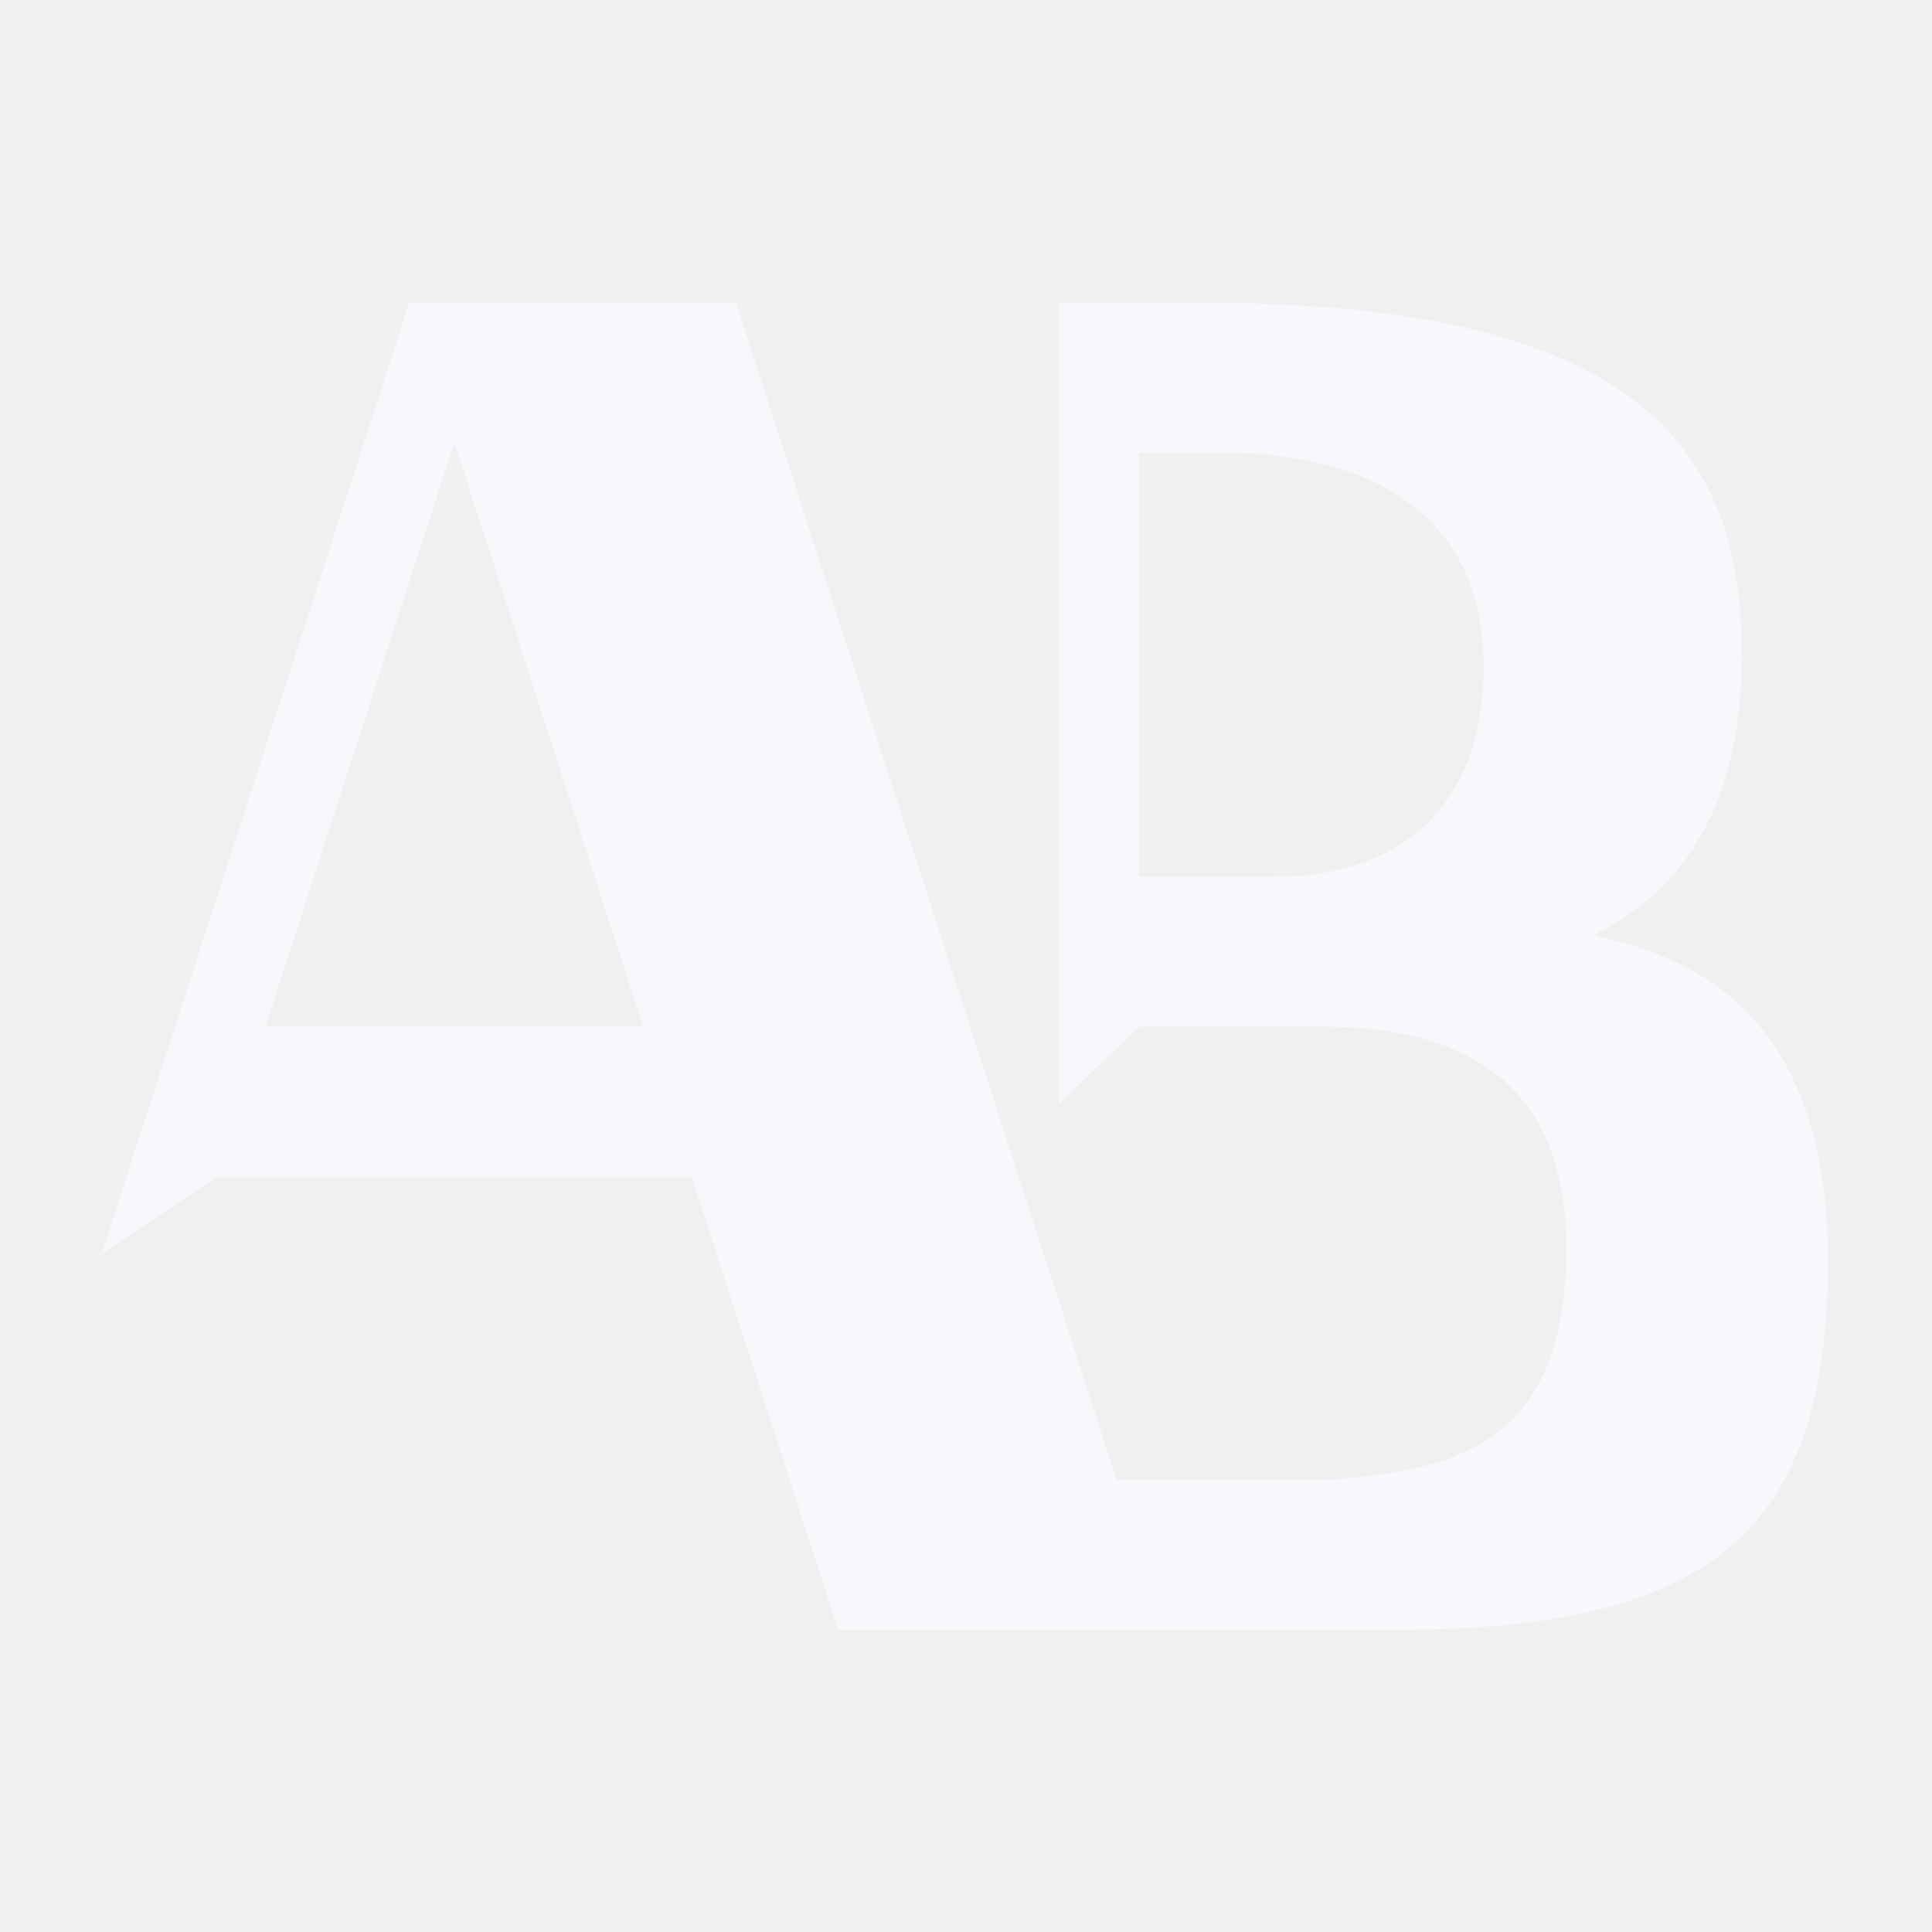
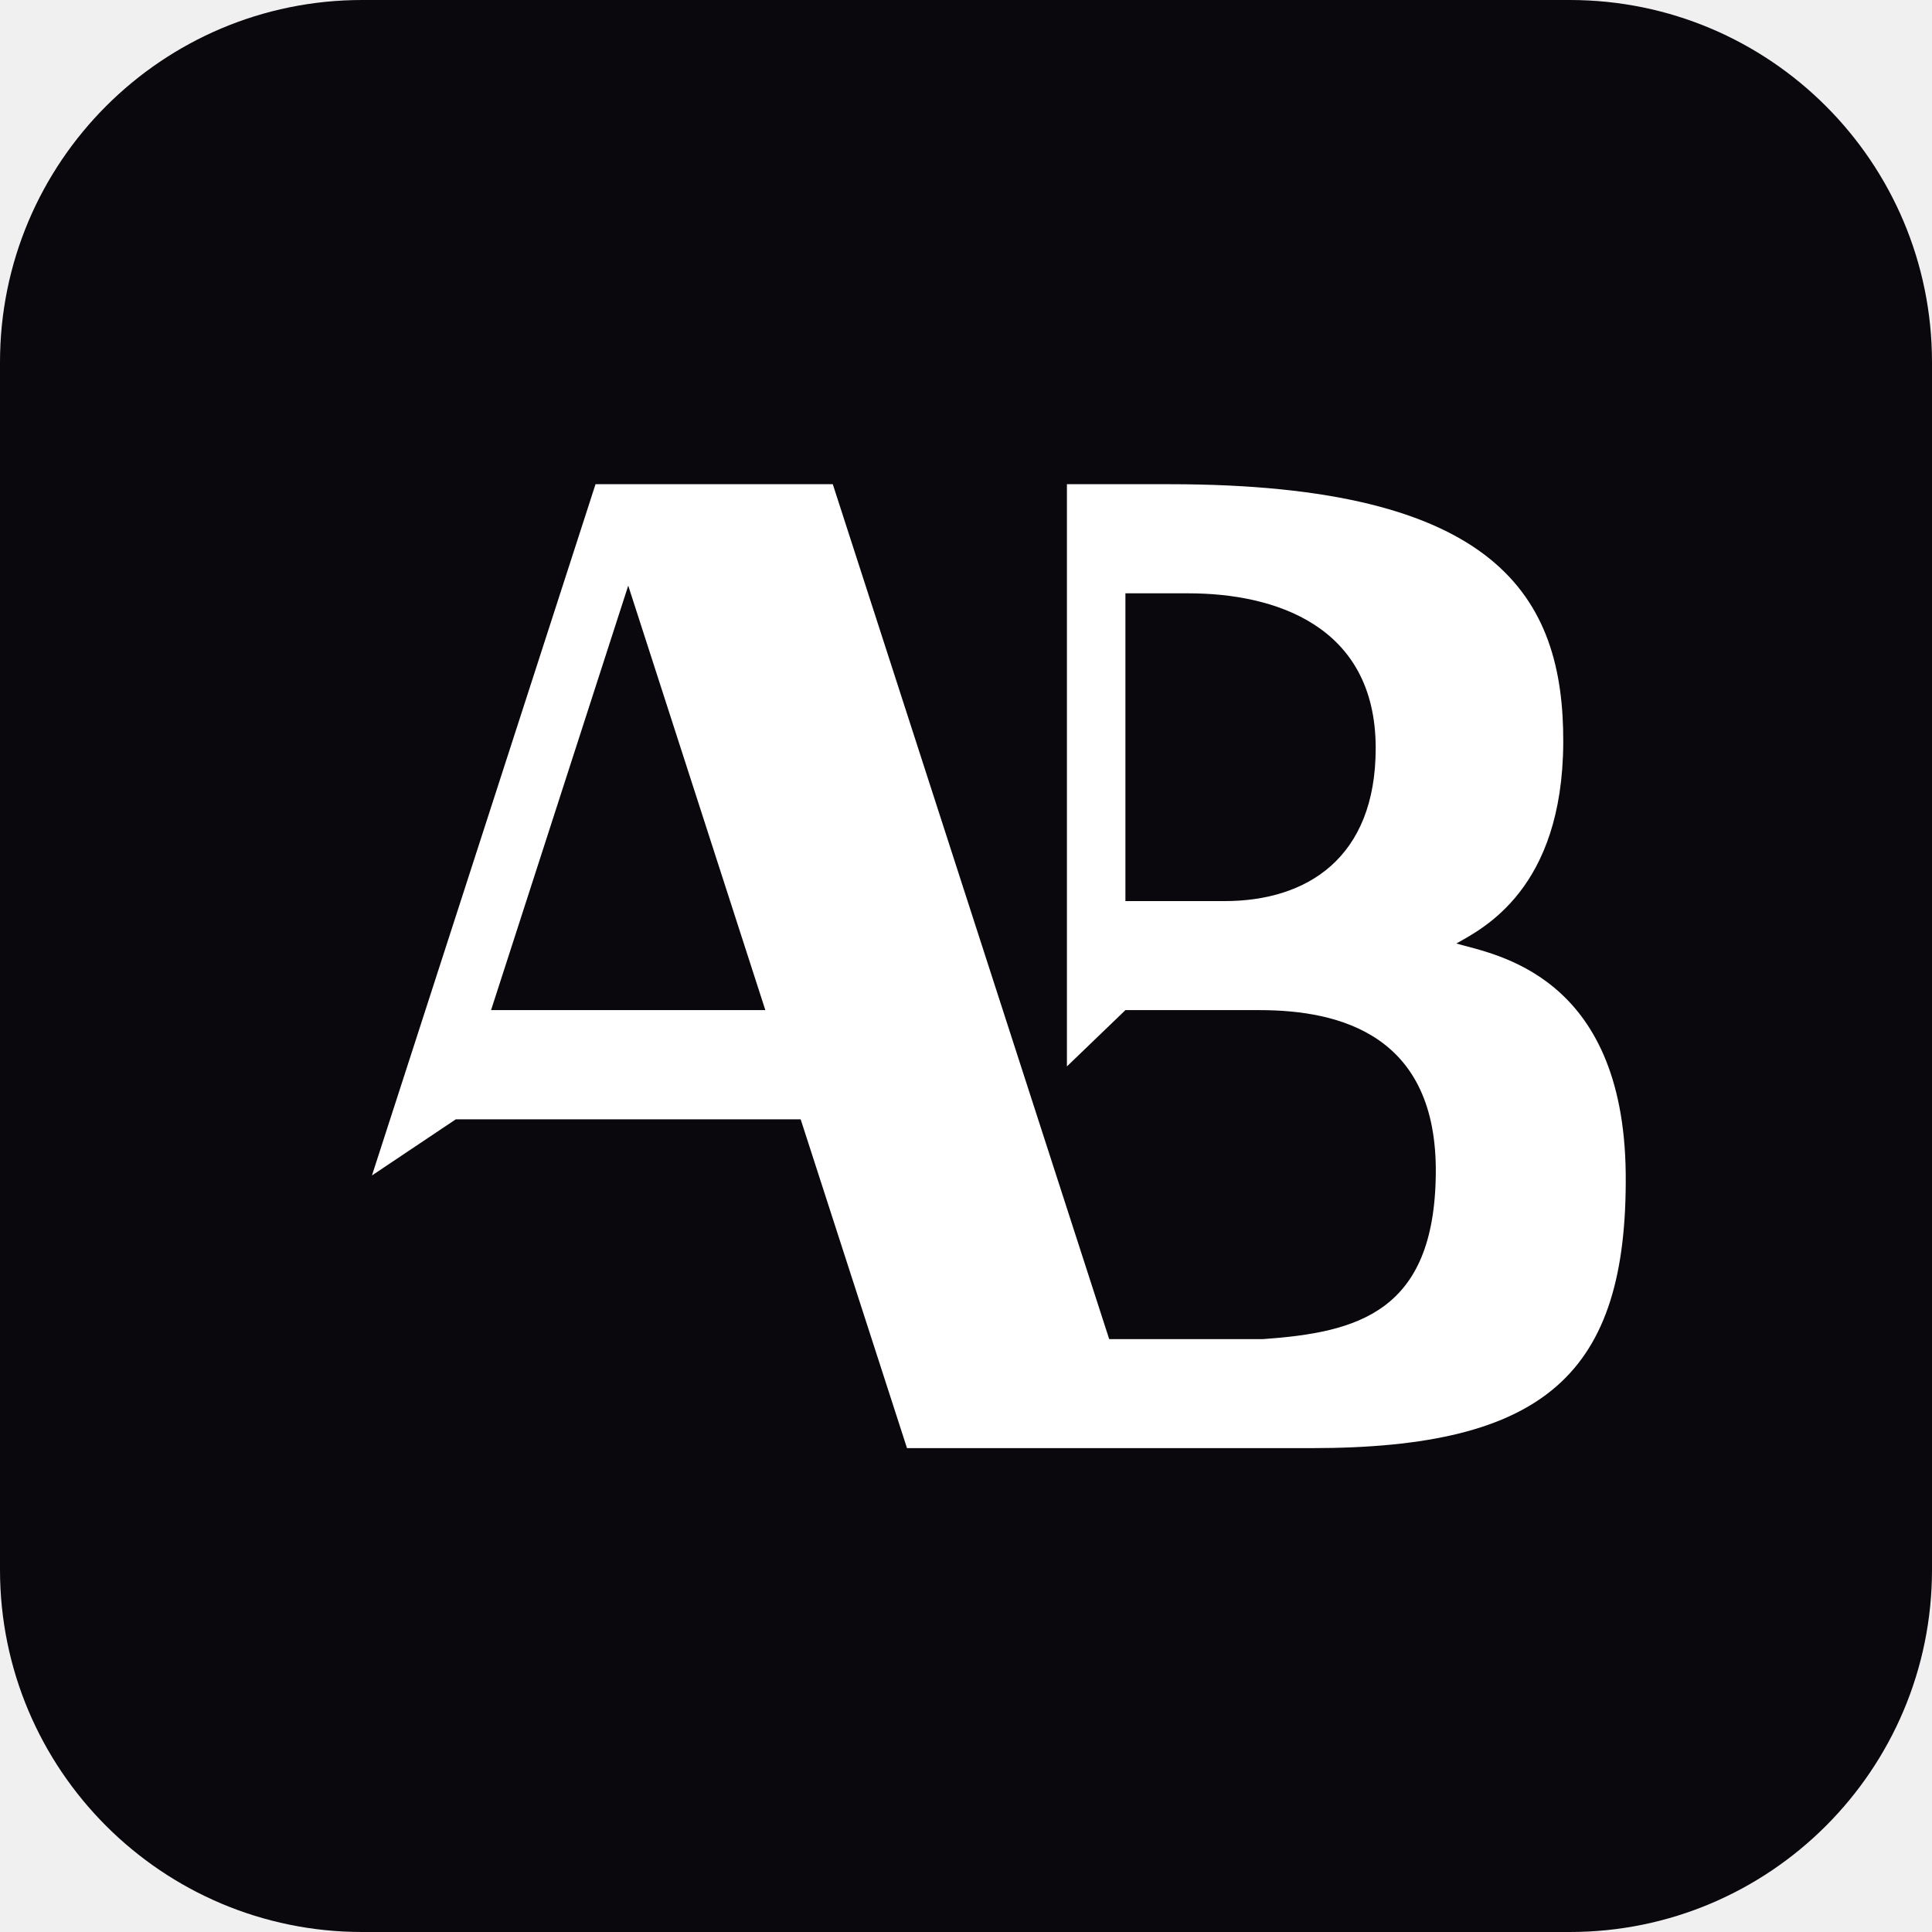
- <svg xmlns="http://www.w3.org/2000/svg" viewBox="7.5 -2.6 16.6 16.6">
-   <path fill="#f8f8fc" fill-rule="evenodd" clip-rule="evenodd" d="M17.286 4.932H18.461C19.431 4.932 20.247 4.424 20.247 3.123C20.247 1.659 19.033 1.291 18.034 1.291H17.286V4.932ZM11.017 0L8.372 8.178L9.364 7.514H13.444L14.702 11.404H19.487C22.253 11.404 23.226 10.523 23.205 8.158C23.181 5.792 21.644 5.563 21.201 5.434C21.517 5.255 22.458 4.789 22.466 3.056C22.473 1.325 21.681 0 17.809 0H16.594V6.888L17.286 6.222H18.873C19.829 6.222 20.976 6.519 20.958 8.158C20.942 9.796 20.032 10.035 18.916 10.114H17.094L13.824 0H11.017ZM9.781 6.222H13.026L11.404 1.2L9.781 6.222Z" />
+ <svg xmlns="http://www.w3.org/2000/svg" viewBox="0 0 32 32">
+   <rect width="32" height="32" rx="6" fill="#0a080c" />
+   <g transform="translate(-5.56 8.02) scale(1.4)">
+     <path fill="#ffffff" fill-rule="evenodd" clip-rule="evenodd" d="M17.286 4.932H18.461C19.431 4.932 20.247 4.424 20.247 3.123C20.247 1.659 19.033 1.291 18.034 1.291H17.286V4.932ZM11.017 0L8.372 8.178L9.364 7.514H13.444L14.702 11.404H19.487C22.253 11.404 23.226 10.523 23.205 8.158C23.181 5.792 21.644 5.563 21.201 5.434C21.517 5.255 22.458 4.789 22.466 3.056C22.473 1.325 21.681 0 17.809 0H16.594V6.888L17.286 6.222H18.873C19.829 6.222 20.976 6.519 20.958 8.158C20.942 9.796 20.032 10.035 18.916 10.114H17.094L13.824 0H11.017ZM9.781 6.222H13.026L11.404 1.2L9.781 6.222Z" />
+   </g>
</svg>
